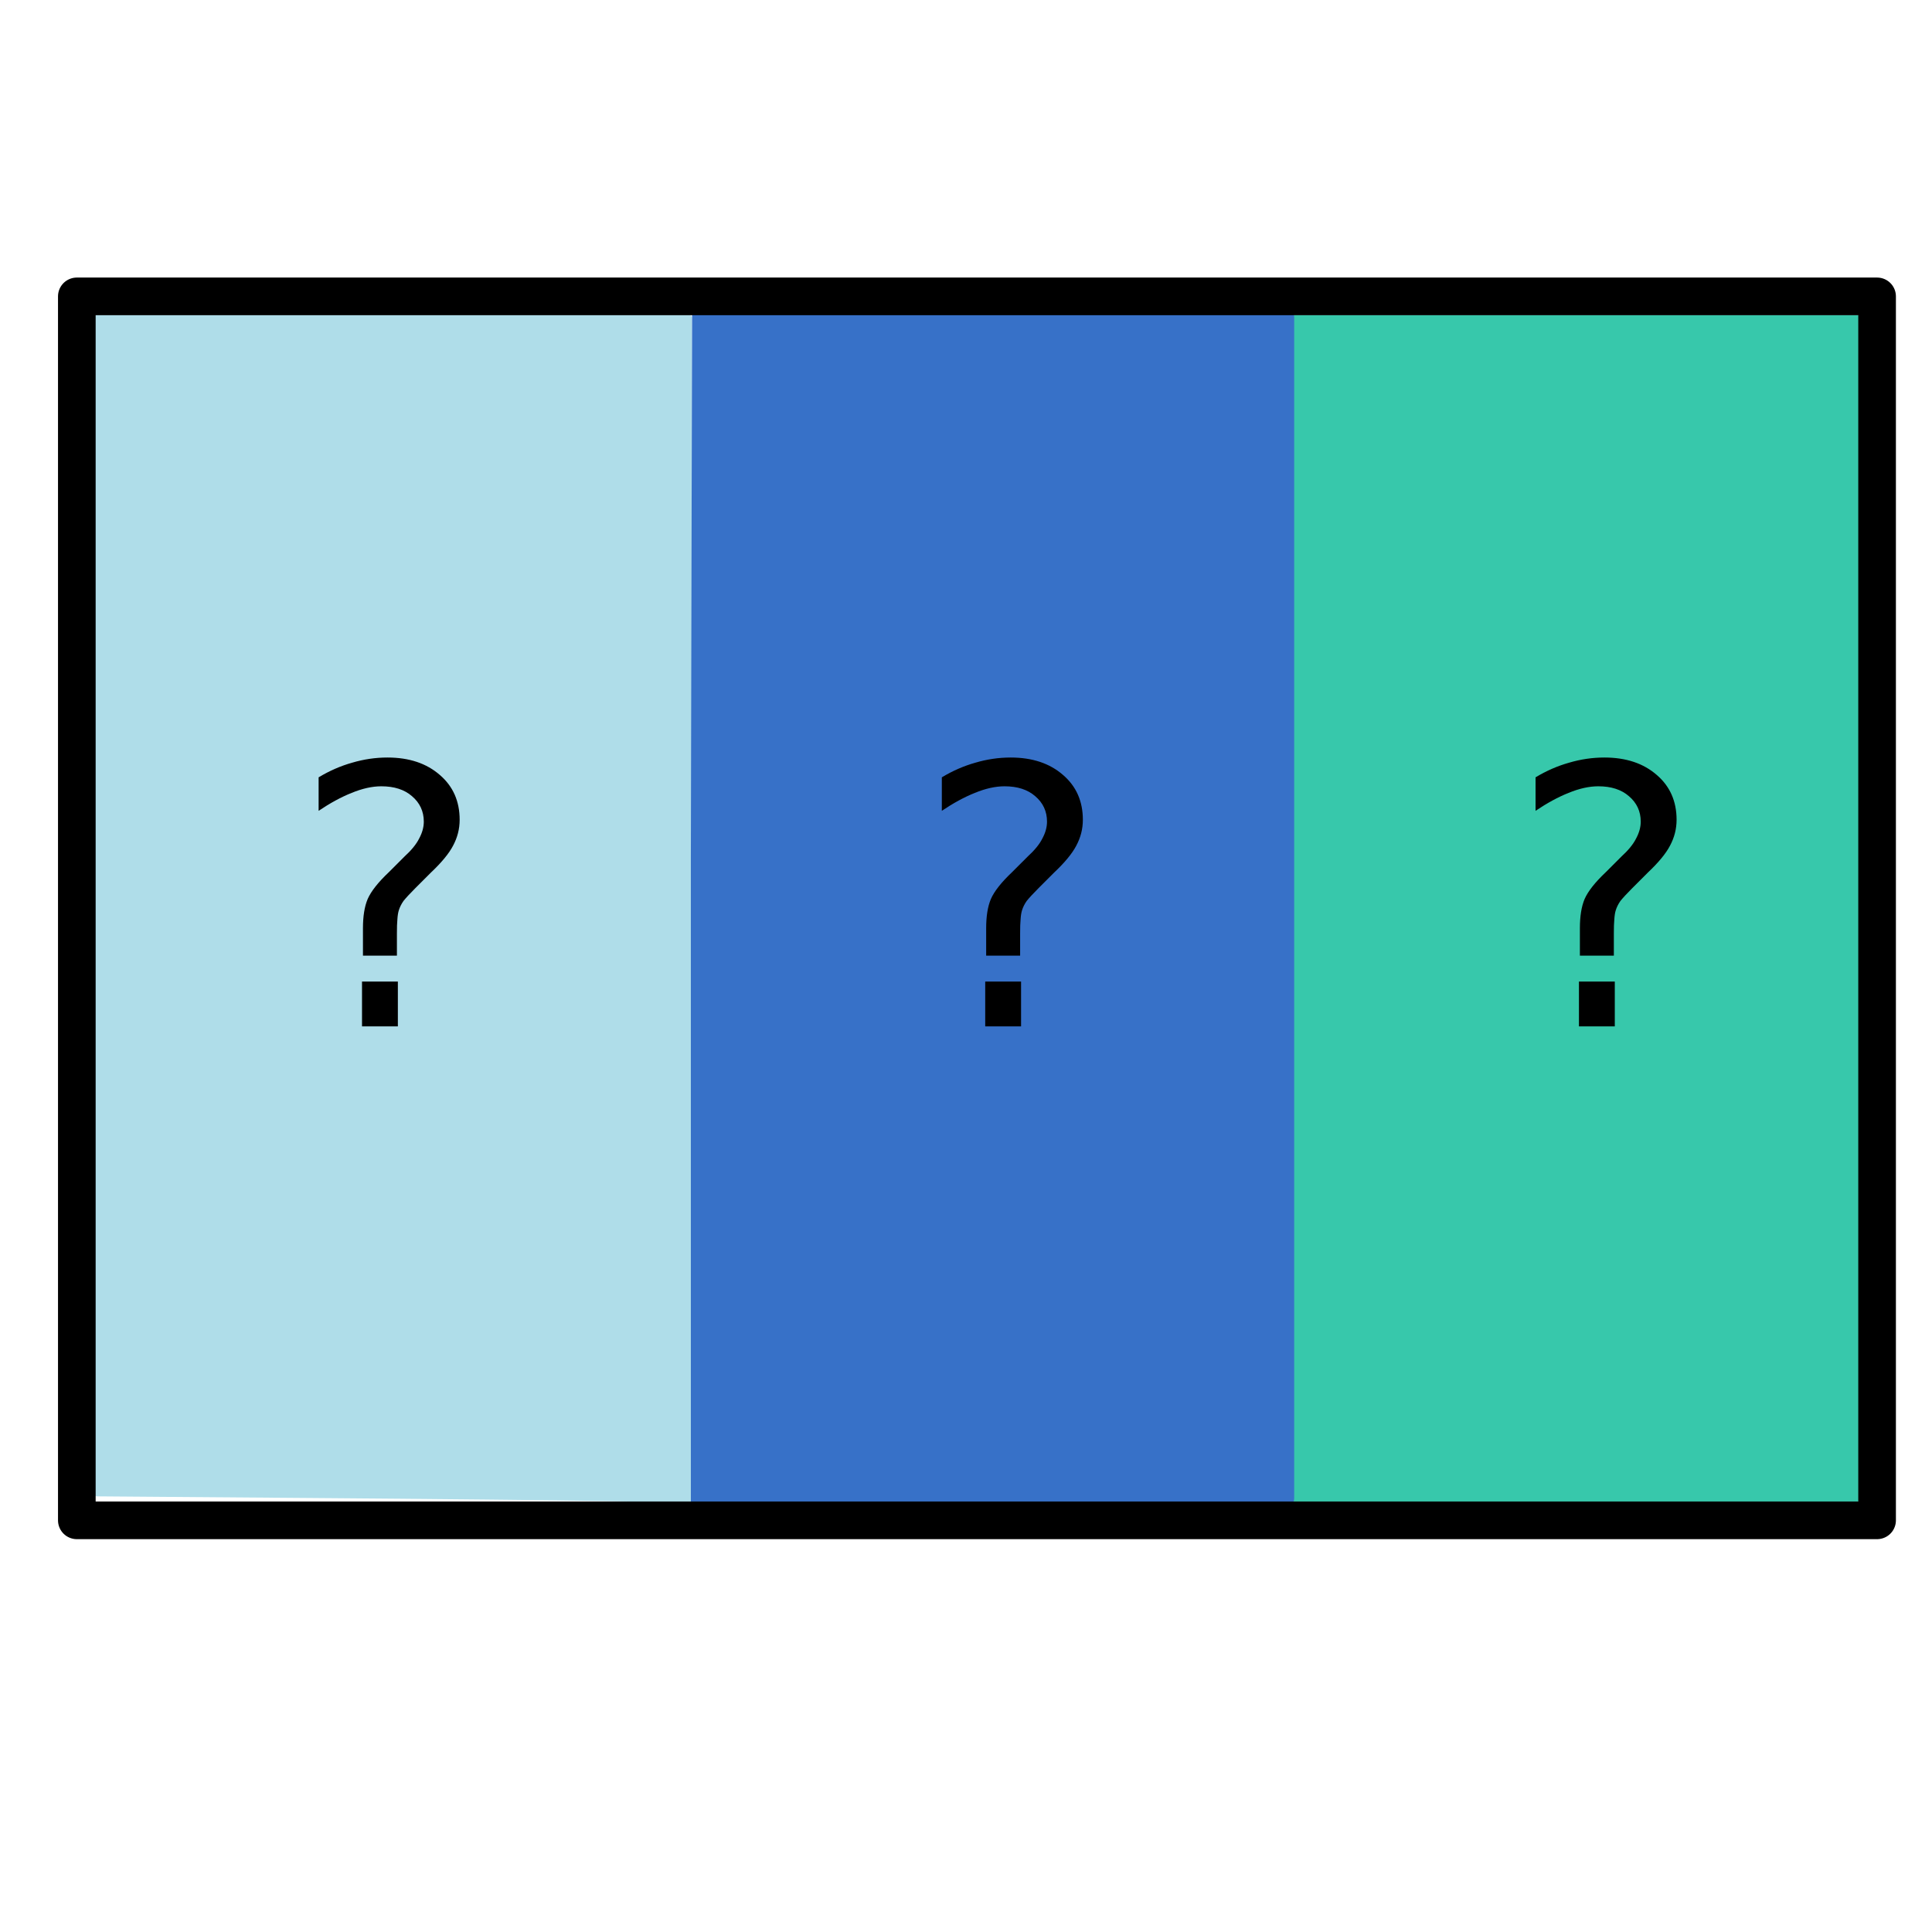
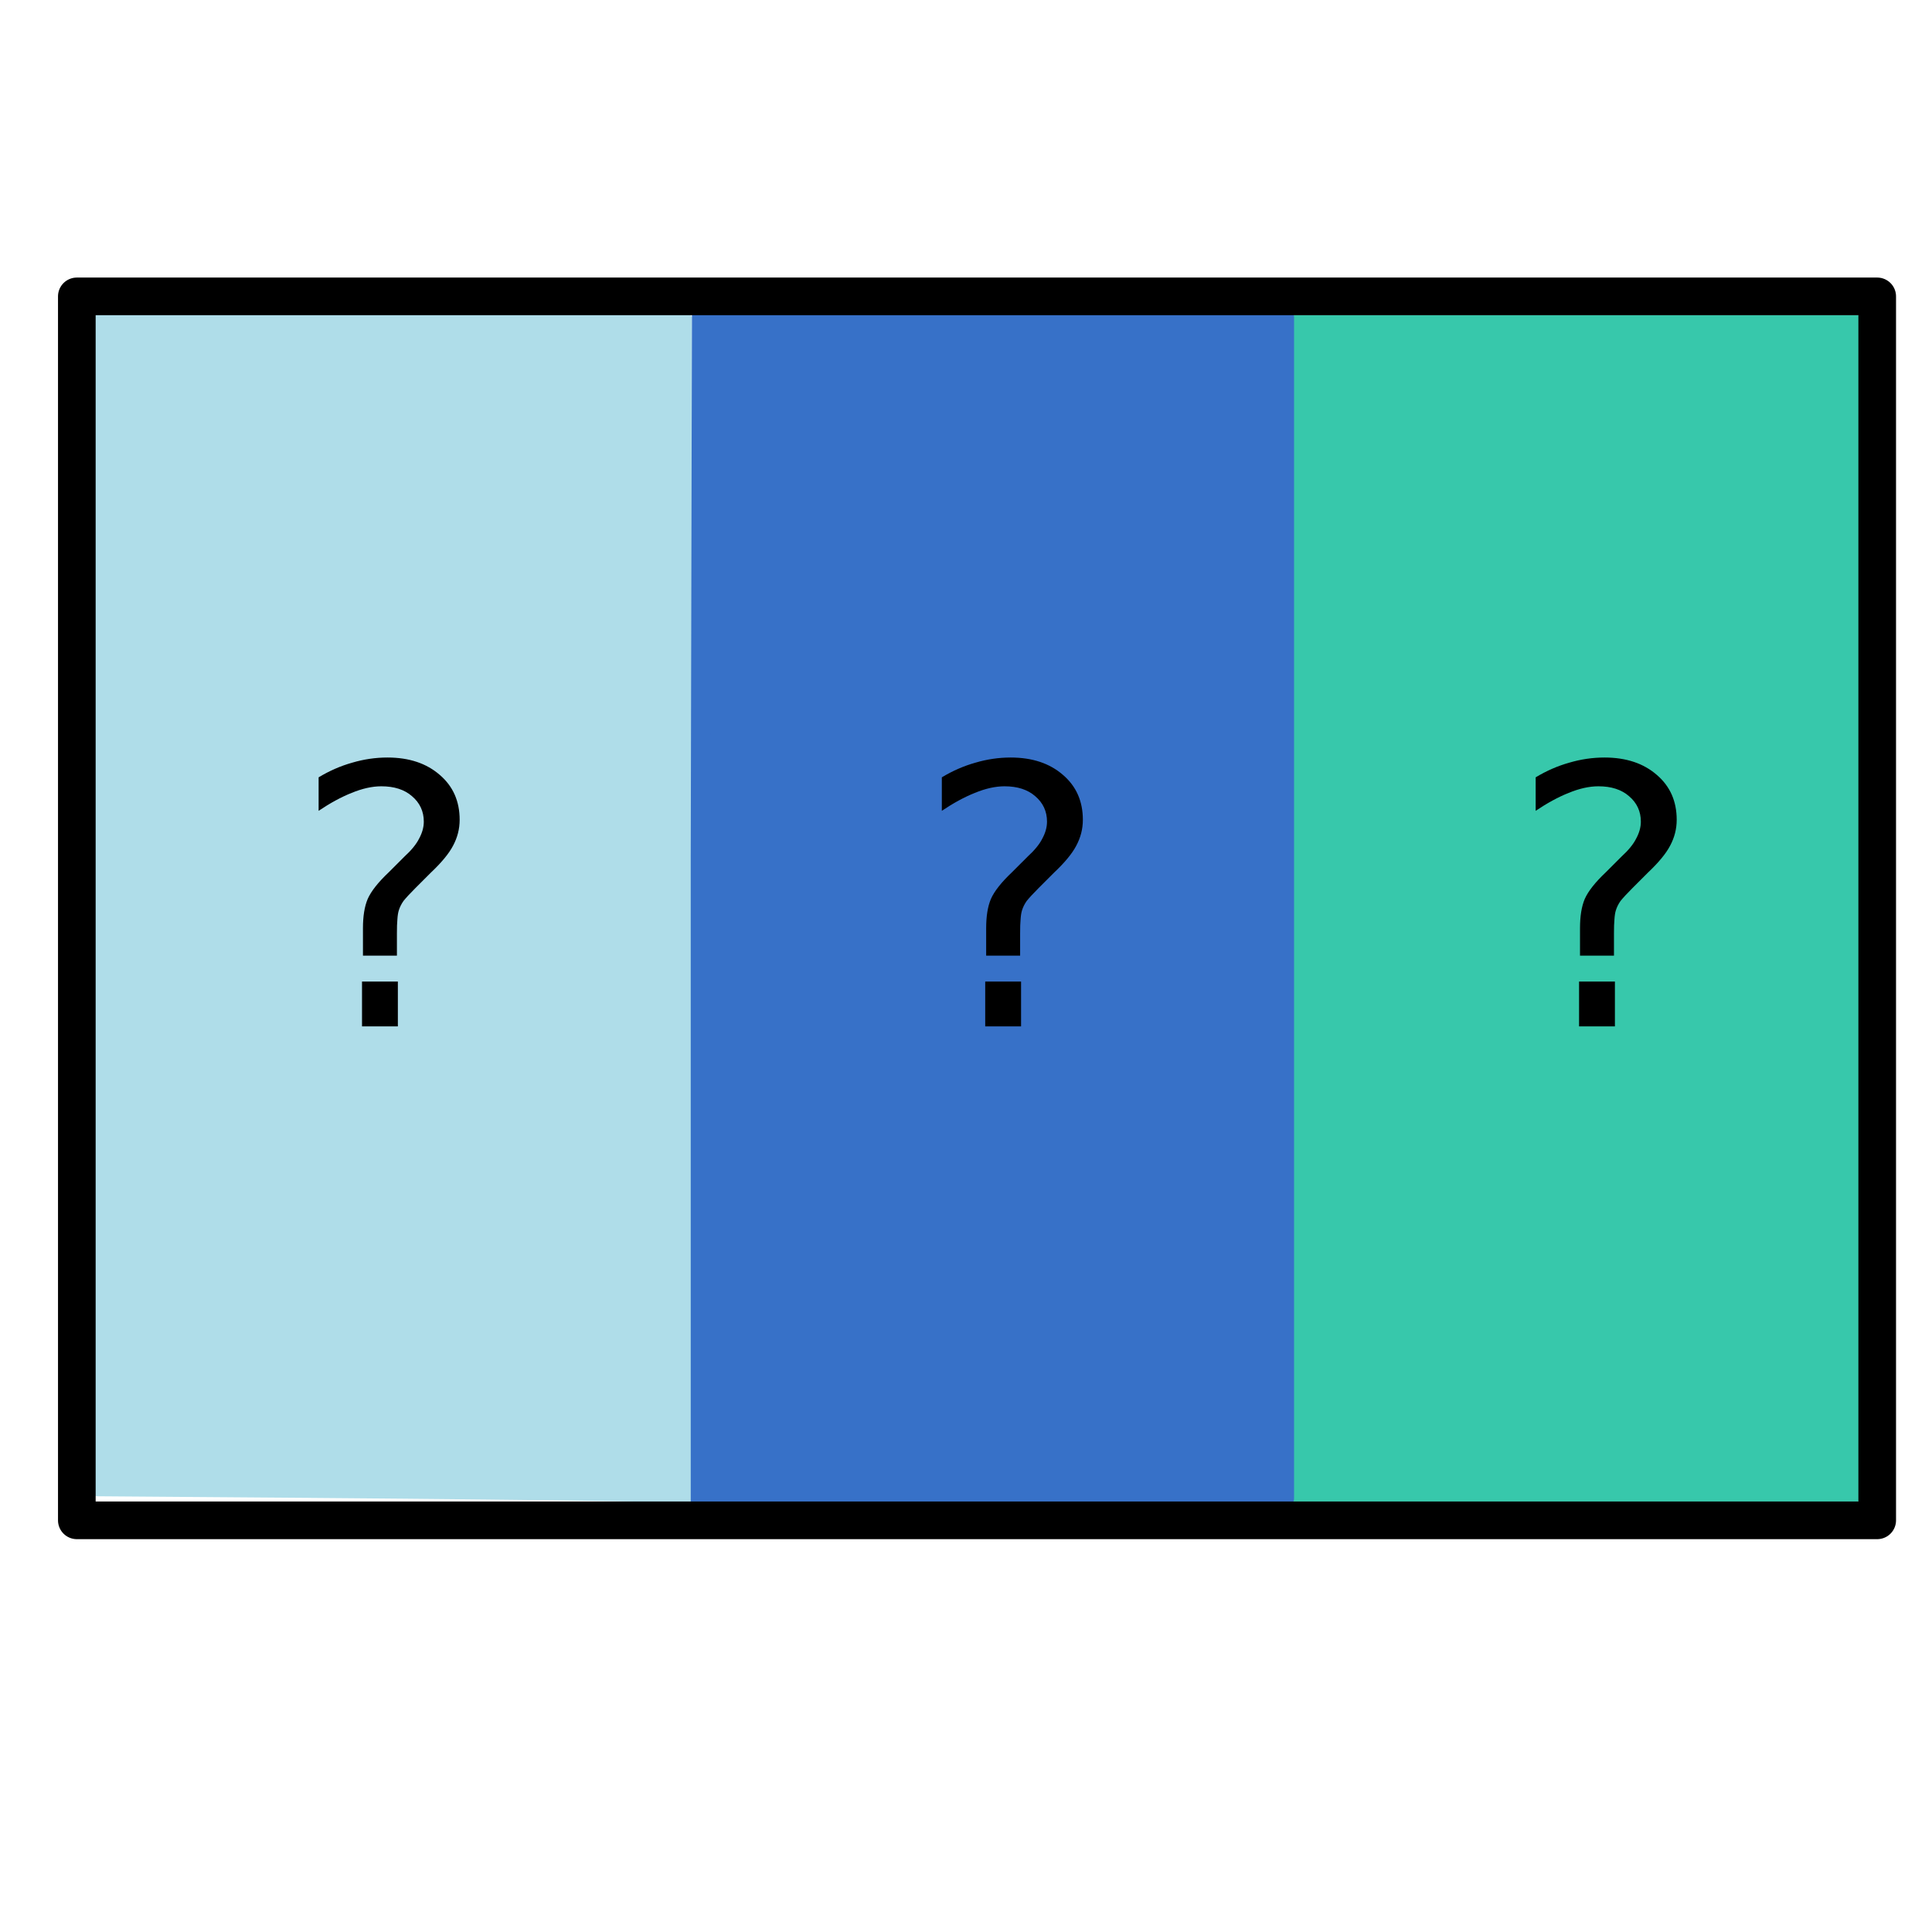
<svg xmlns="http://www.w3.org/2000/svg" version="1.0" width="64" height="64" id="svg2383">
-   <defs id="defs2385" />
-   <g id="layer3" />
-   <g id="layer1" style="display:inline">
-     <path d="M 10.312,49.524 L 3.204,49.469 L 3.204,30 L 3.204,10.531 L 13.012,10.531 L 22.82,10.531 L 22.82,30.104 L 22.82,49.676 L 20.12,49.627 C 18.634,49.6 14.221,49.553 10.312,49.524 L 10.312,49.524 z" id="path2454" style="fill:#afdde9;fill-opacity:1;stroke:#afdde9;stroke-width:0.199;stroke-linecap:round;stroke-linejoin:round;stroke-miterlimit:4;stroke-dasharray:none;stroke-opacity:1" />
-     <path d="M 42.876,30.091 L 42.876,10.524 L 52.194,10.524 L 61.512,10.524 L 61.512,30.091 L 61.512,49.657 L 52.194,49.657 L 42.876,49.657 L 42.876,30.091 z" id="path2456" style="fill:#37c8ab;fill-opacity:1;stroke:#37c8ab;stroke-width:0.184;stroke-linecap:round;stroke-linejoin:round;stroke-miterlimit:4;stroke-dasharray:none;stroke-opacity:1" />
-     <path d="M 23.214,28.427 L 23.254,10.429 L 42.543,10.514 L 42.543,30.074 L 42.543,49.633 L 23.214,49.756 L 23.214,28.427 z" id="path2458" style="fill:#3771c8;fill-opacity:1;stroke:#3771c8;stroke-width:0.657;stroke-linecap:round;stroke-linejoin:round;stroke-miterlimit:4;stroke-dasharray:none;stroke-opacity:1" />
+   <g stroke-linejoin="round" stroke-linecap="round">
+     <path d="m10.312 49.52l-7.108-.054v-19.469-19.469h9.808 9.808v19.573 19.573l-2.7-.049c-1.485-.027-5.899-.074-9.808-.104z" fill="#afdde9" stroke="#afdde9" stroke-width=".199" />
+     <path d="m42.876 30.09v-19.567h9.318 9.318v19.567 19.567h-9.318-9.318v-19.567z" fill="#37c8ab" stroke="#37c8ab" stroke-width=".184" />
+     <path d="m23.21 28.427l.04-17.999 19.289.085v19.56 19.56l-19.329.123v-21.329z" fill="#3771c8" stroke="#3771c8" stroke-width=".657" />
+     <path fill="none" stroke="#000" stroke-width="1.247" d="m2.545 9.818h59.64v40.545h-59.64z" />
  </g>
-   <g id="layer2" style="display:inline">
-     <rect width="59.636" height="40.545" x="2.545" y="9.818" id="rect2393" style="fill:none;fill-opacity:1;stroke:#000000;stroke-width:1.247;stroke-linecap:round;stroke-linejoin:round;stroke-miterlimit:4;stroke-dasharray:none;stroke-opacity:1;display:inline" />
+   <g font-family="Bitstream Vera Sans" font-size="12">
+     <text x="9.697" y="34">
+       <tspan x="9.697" y="34">?</tspan>
+     </text>
+     <text x="30.338" y="34">
+       <tspan x="30.338" y="34">?</tspan>
+     </text>
+     <text x="50.01" y="34">
+       <tspan x="50.01" y="34">?</tspan>
+     </text>
  </g>
-   <text x="9.697" y="34" id="text2393" xml:space="preserve" style="font-size:12px;font-style:normal;font-weight:normal;fill:#000000;fill-opacity:1;stroke:none;stroke-width:1px;stroke-linecap:butt;stroke-linejoin:miter;stroke-opacity:1;font-family:Bitstream Vera Sans">
-     <tspan x="9.697" y="34" id="tspan2395">?</tspan>
-   </text>
-   <text x="30.338" y="34" id="text2397" xml:space="preserve" style="font-size:12px;font-style:normal;font-weight:normal;fill:#000000;fill-opacity:1;stroke:none;stroke-width:1px;stroke-linecap:butt;stroke-linejoin:miter;stroke-opacity:1;font-family:Bitstream Vera Sans">
-     <tspan x="30.338" y="34" id="tspan2399">?</tspan>
-   </text>
-   <text x="50.009" y="34" id="text2401" xml:space="preserve" style="font-size:12px;font-style:normal;font-weight:normal;fill:#000000;fill-opacity:1;stroke:none;stroke-width:1px;stroke-linecap:butt;stroke-linejoin:miter;stroke-opacity:1;font-family:Bitstream Vera Sans">
-     <tspan x="50.009" y="34" id="tspan2403">?</tspan>
-   </text>
</svg>
